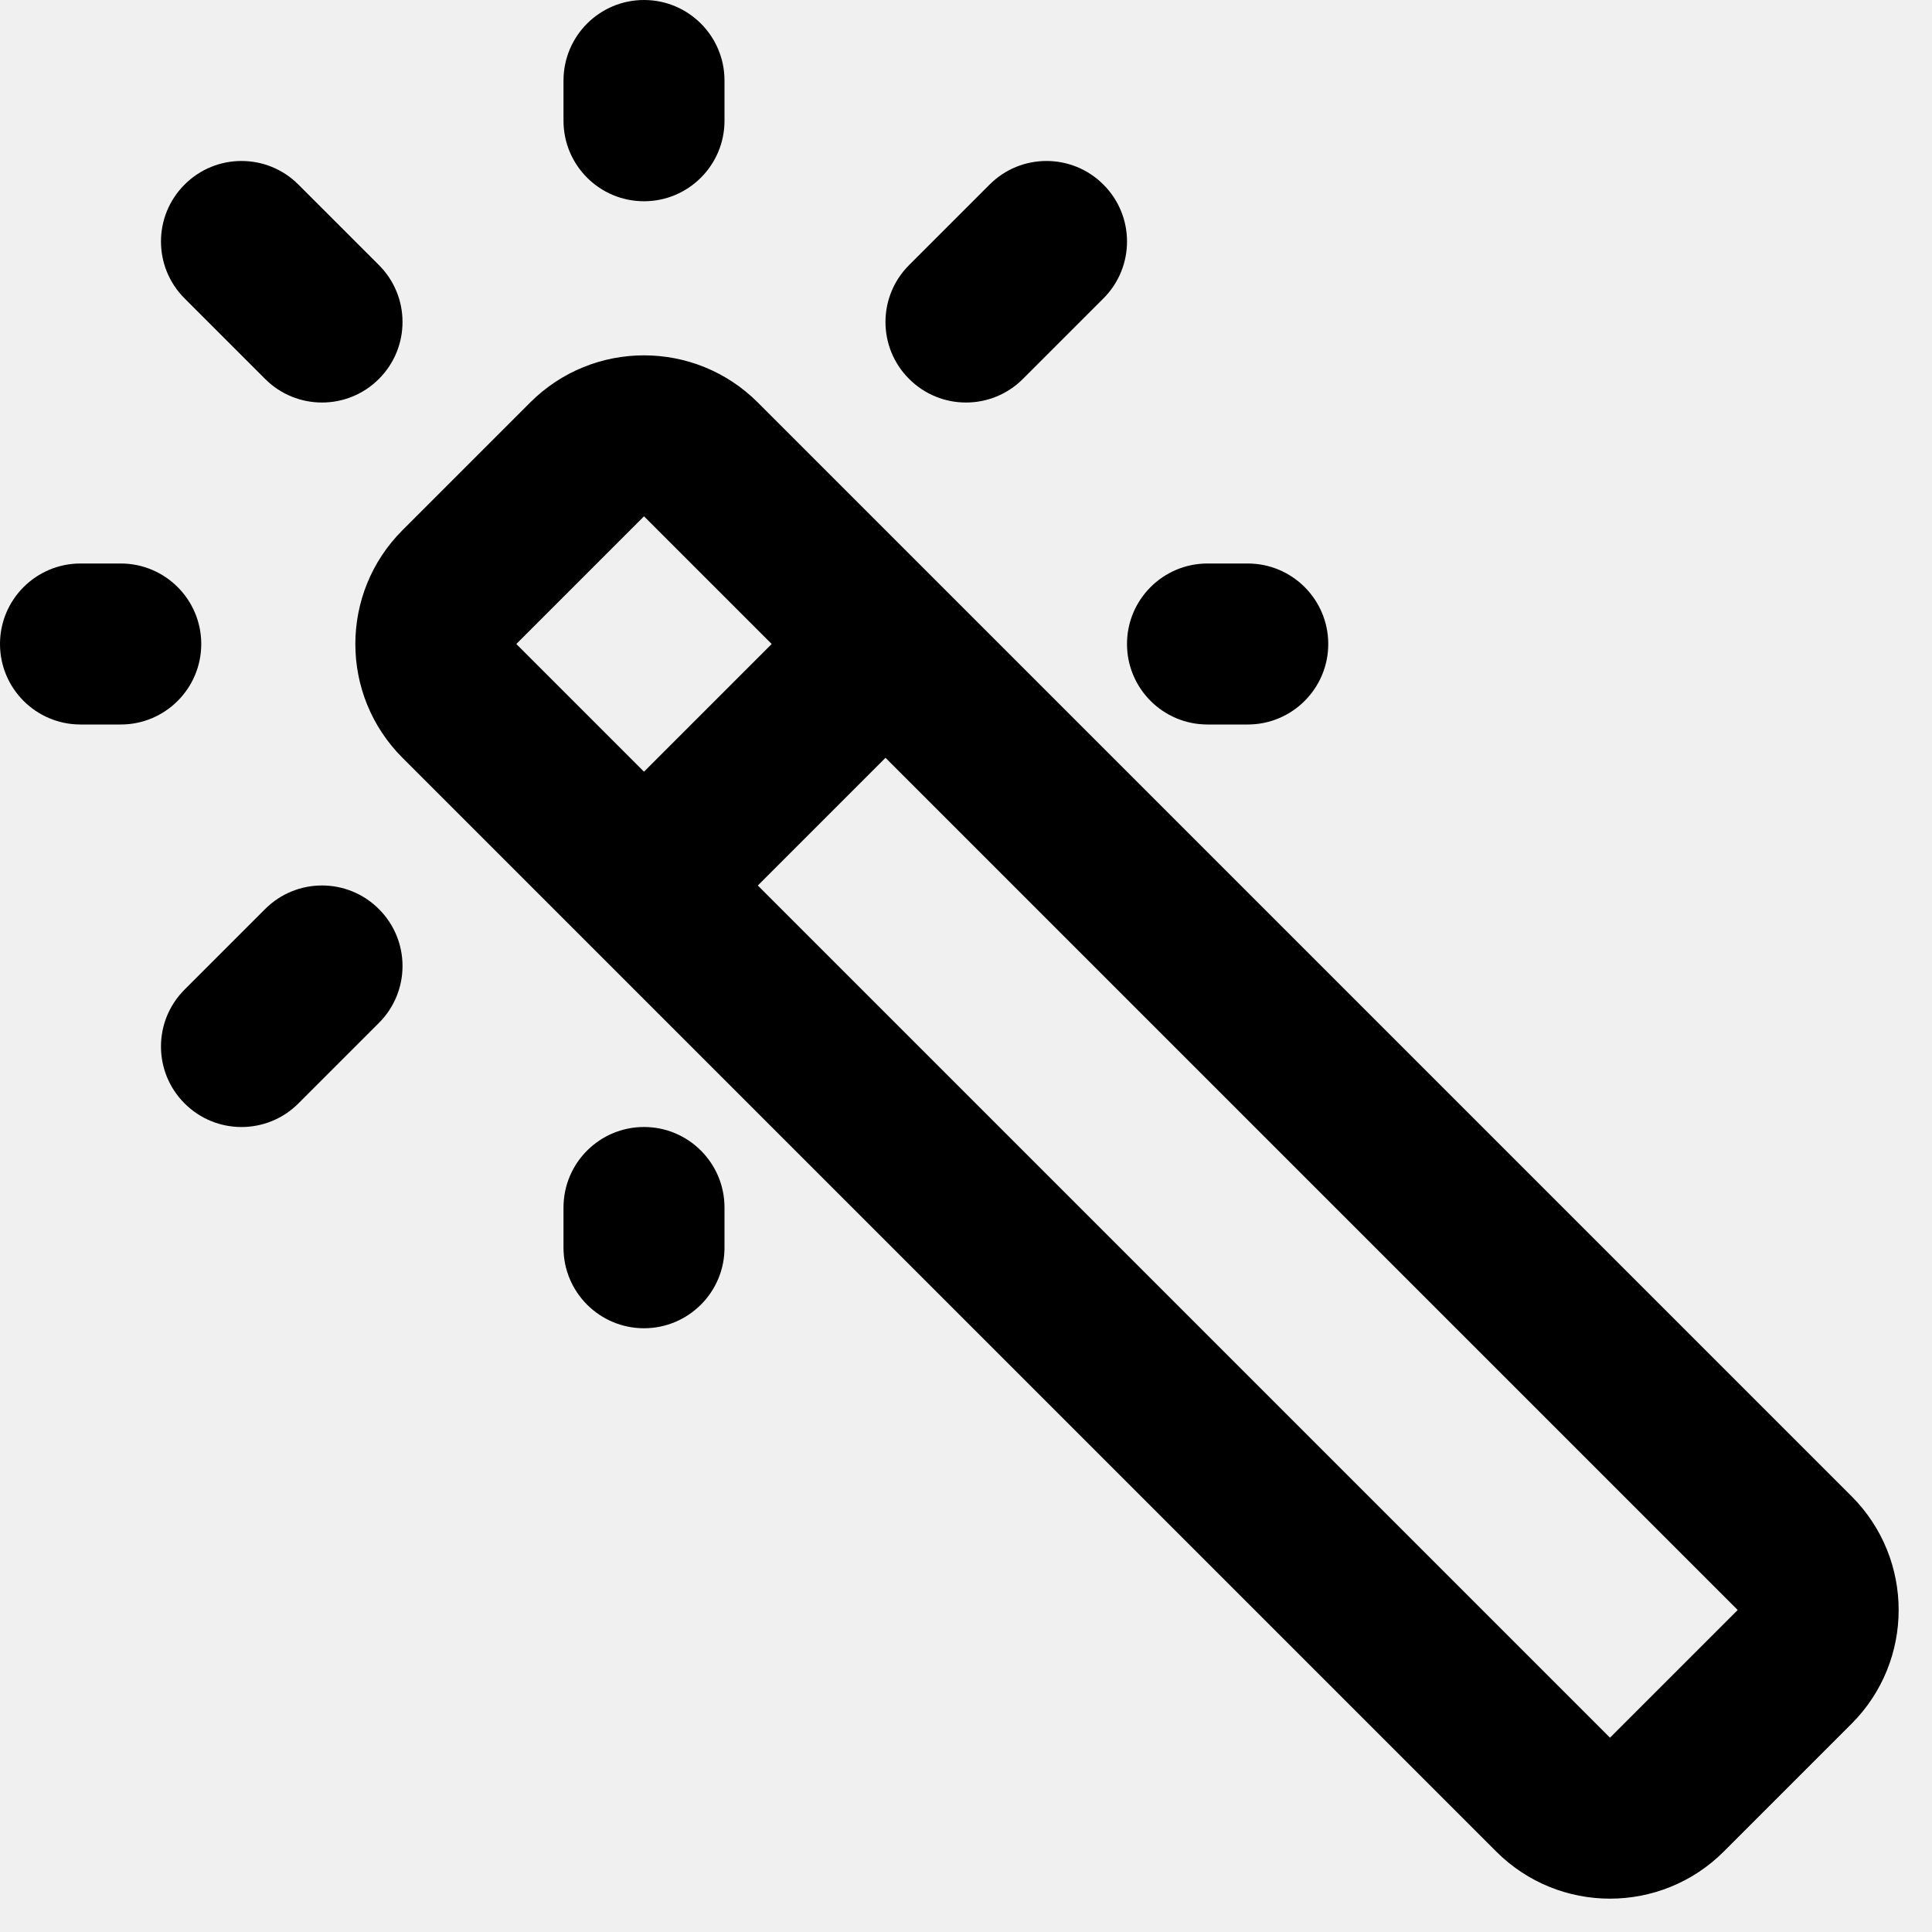
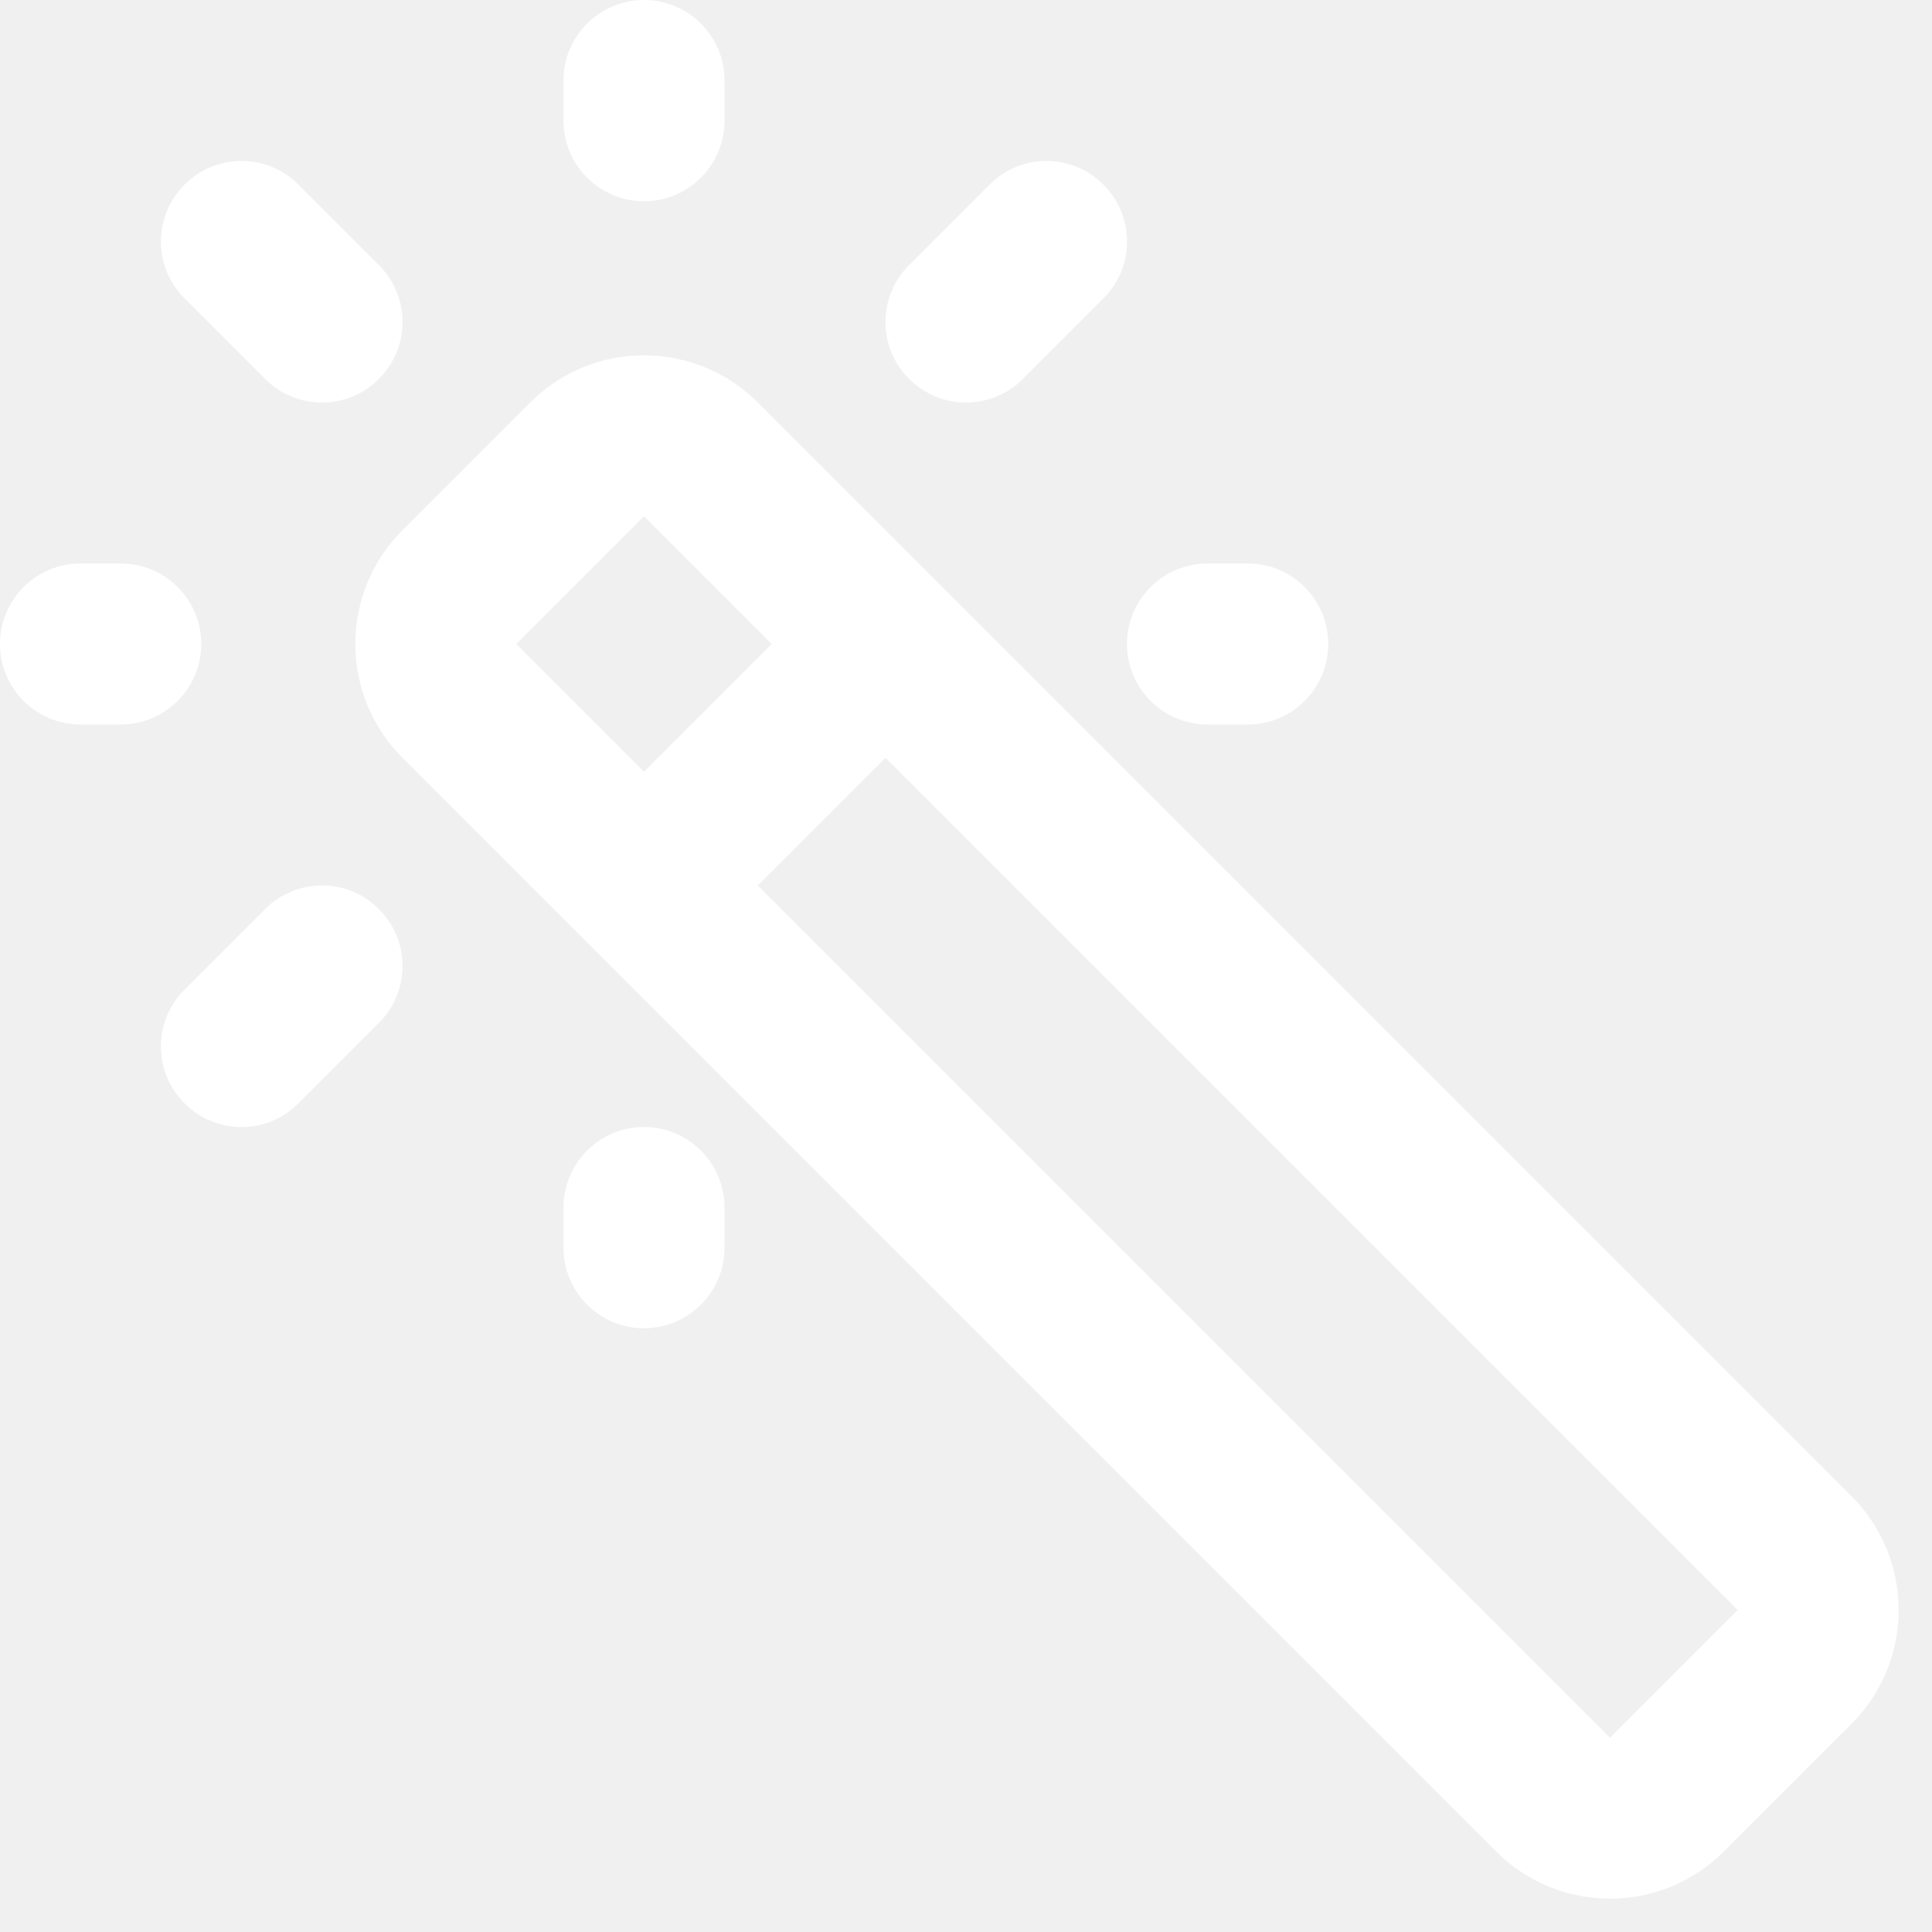
- <svg xmlns="http://www.w3.org/2000/svg" width="800px" height="800px" viewBox="0 0 24 24" fill="none">
-   <path fill-rule="evenodd" clip-rule="evenodd" d="M9 1C9 0.448 8.552 0 8 0C7.448 0 7 0.448 7 1V1.5C7 2.052 7.448 2.5 8 2.5C8.552 2.5 9 2.052 9 1.5V1ZM3.707 2.293C3.317 1.902 2.683 1.902 2.293 2.293C1.902 2.683 1.902 3.317 2.293 3.707L3.293 4.707C3.683 5.098 4.317 5.098 4.707 4.707C5.098 4.317 5.098 3.683 4.707 3.293L3.707 2.293ZM13.707 3.707C14.098 3.317 14.098 2.683 13.707 2.293C13.317 1.902 12.683 1.902 12.293 2.293L11.293 3.293C10.902 3.683 10.902 4.317 11.293 4.707C11.683 5.098 12.317 5.098 12.707 4.707L13.707 3.707ZM1 7C0.448 7 0 7.448 0 8C0 8.552 0.448 9 1 9H1.5C2.052 9 2.5 8.552 2.5 8C2.5 7.448 2.052 7 1.5 7H1ZM15 7C14.448 7 14 7.448 14 8C14 8.552 14.448 9 15 9H15.5C16.052 9 16.5 8.552 16.5 8C16.5 7.448 16.052 7 15.5 7H15ZM4.707 12.707C5.098 12.317 5.098 11.683 4.707 11.293C4.317 10.902 3.683 10.902 3.293 11.293L2.293 12.293C1.902 12.683 1.902 13.317 2.293 13.707C2.683 14.098 3.317 14.098 3.707 13.707L4.707 12.707ZM9 15C9 14.448 8.552 14 8 14C7.448 14 7 14.448 7 15V15.5C7 16.052 7.448 16.5 8 16.5C8.552 16.5 9 16.052 9 15.5V15ZM9.414 5C8.633 4.219 7.367 4.219 6.586 5L5 6.586C4.219 7.367 4.219 8.633 5 9.414L7.293 11.707L18.586 23C19.367 23.781 20.633 23.781 21.414 23L23 21.414C23.781 20.633 23.781 19.367 23 18.586L11.707 7.293L9.414 5ZM6.414 8L8 6.414L9.586 8L8 9.586L6.414 8ZM9.414 11L11 9.414L21.586 20L20 21.586L9.414 11Z" fill="#000000" />
+ <svg xmlns="http://www.w3.org/2000/svg" width="800px" height="800px" viewBox="0 0 24 24" fill="none" version="1.1" id="svg1">
+   <defs id="defs1" />
+   <path fill-rule="evenodd" clip-rule="evenodd" d="M9 1C9 0.448 8.552 0 8 0C7.448 0 7 0.448 7 1V1.5C7 2.052 7.448 2.5 8 2.5C8.552 2.5 9 2.052 9 1.5V1ZM3.707 2.293C3.317 1.902 2.683 1.902 2.293 2.293C1.902 2.683 1.902 3.317 2.293 3.707L3.293 4.707C3.683 5.098 4.317 5.098 4.707 4.707C5.098 4.317 5.098 3.683 4.707 3.293L3.707 2.293ZM13.707 3.707C14.098 3.317 14.098 2.683 13.707 2.293C13.317 1.902 12.683 1.902 12.293 2.293L11.293 3.293C10.902 3.683 10.902 4.317 11.293 4.707C11.683 5.098 12.317 5.098 12.707 4.707L13.707 3.707ZM1 7C0.448 7 0 7.448 0 8C0 8.552 0.448 9 1 9H1.5C2.052 9 2.5 8.552 2.5 8C2.5 7.448 2.052 7 1.5 7H1ZM15 7C14.448 7 14 7.448 14 8C14 8.552 14.448 9 15 9H15.5C16.052 9 16.5 8.552 16.5 8C16.5 7.448 16.052 7 15.5 7H15ZM4.707 12.707C5.098 12.317 5.098 11.683 4.707 11.293C4.317 10.902 3.683 10.902 3.293 11.293L2.293 12.293C1.902 12.683 1.902 13.317 2.293 13.707C2.683 14.098 3.317 14.098 3.707 13.707L4.707 12.707ZM9 15C9 14.448 8.552 14 8 14C7.448 14 7 14.448 7 15V15.5C7 16.052 7.448 16.5 8 16.5C8.552 16.5 9 16.052 9 15.5V15ZM9.414 5C8.633 4.219 7.367 4.219 6.586 5L5 6.586C4.219 7.367 4.219 8.633 5 9.414L7.293 11.707L18.586 23C19.367 23.781 20.633 23.781 21.414 23L23 21.414C23.781 20.633 23.781 19.367 23 18.586L11.707 7.293L9.414 5ZM6.414 8L8 6.414L9.586 8L8 9.586L6.414 8ZM9.414 11L11 9.414L21.586 20L20 21.586L9.414 11Z" fill="#000000" id="path1" style="fill:#ffffff;fill-opacity:1" />
</svg>
